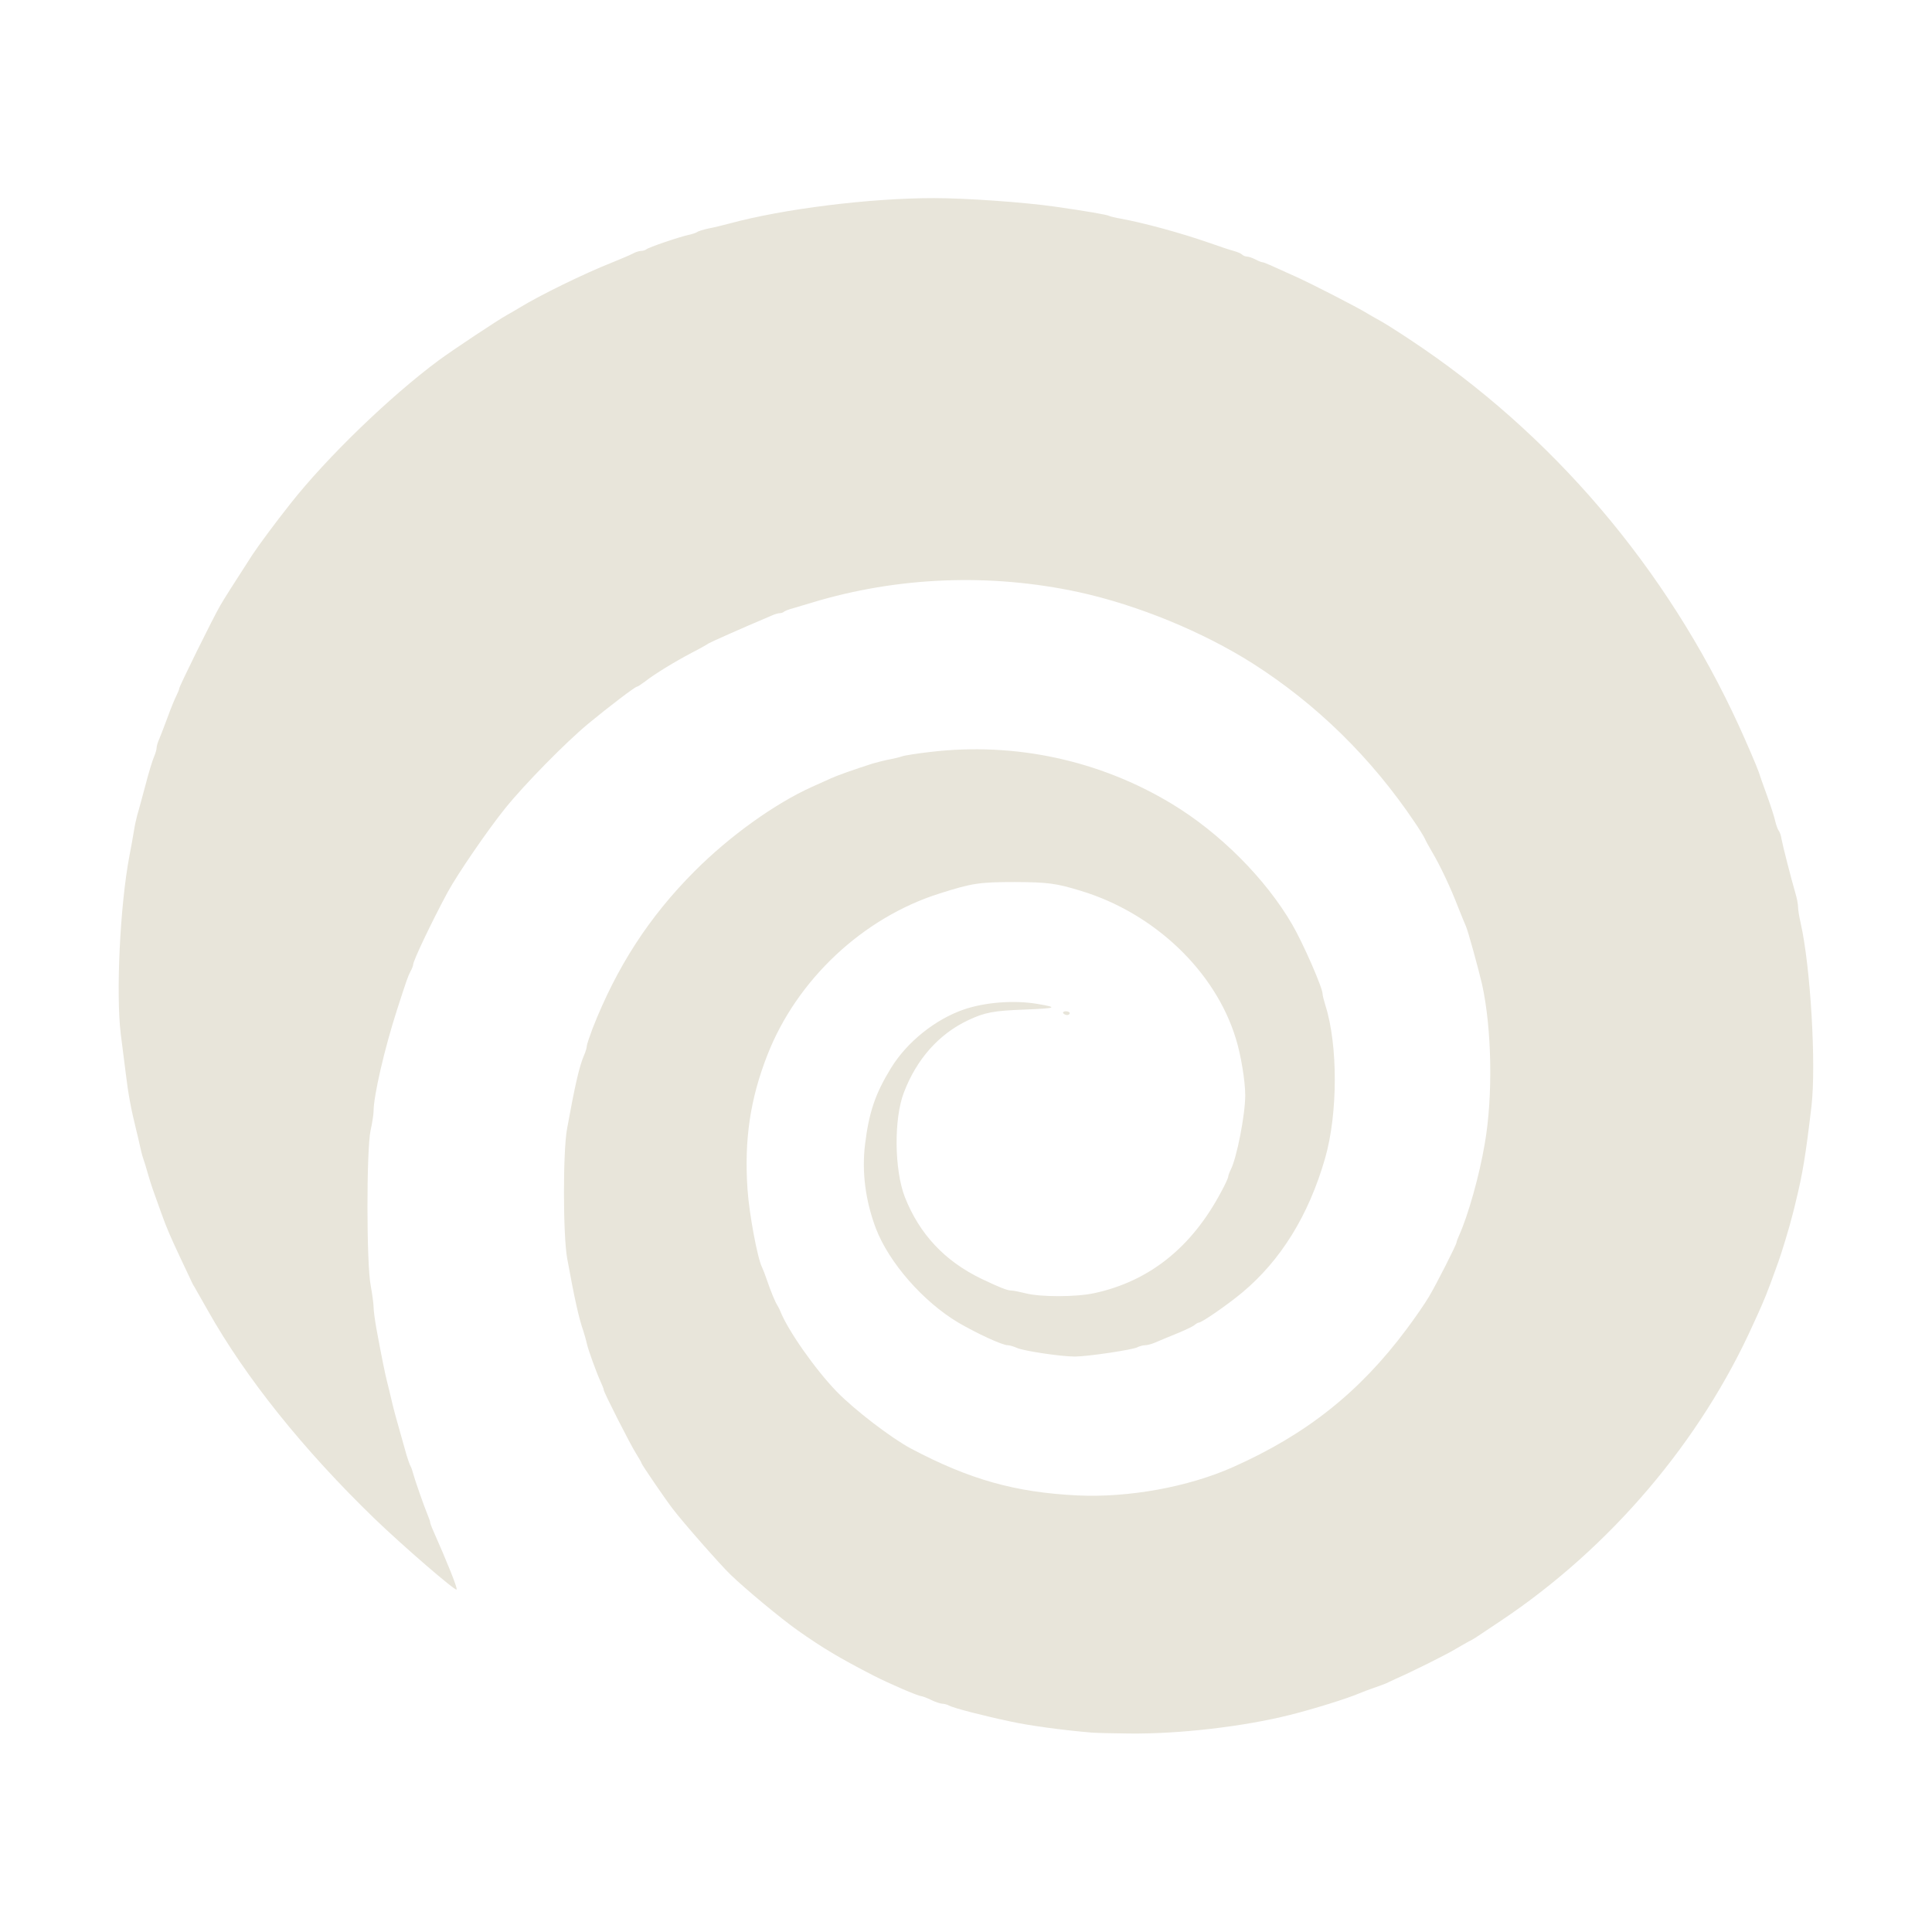
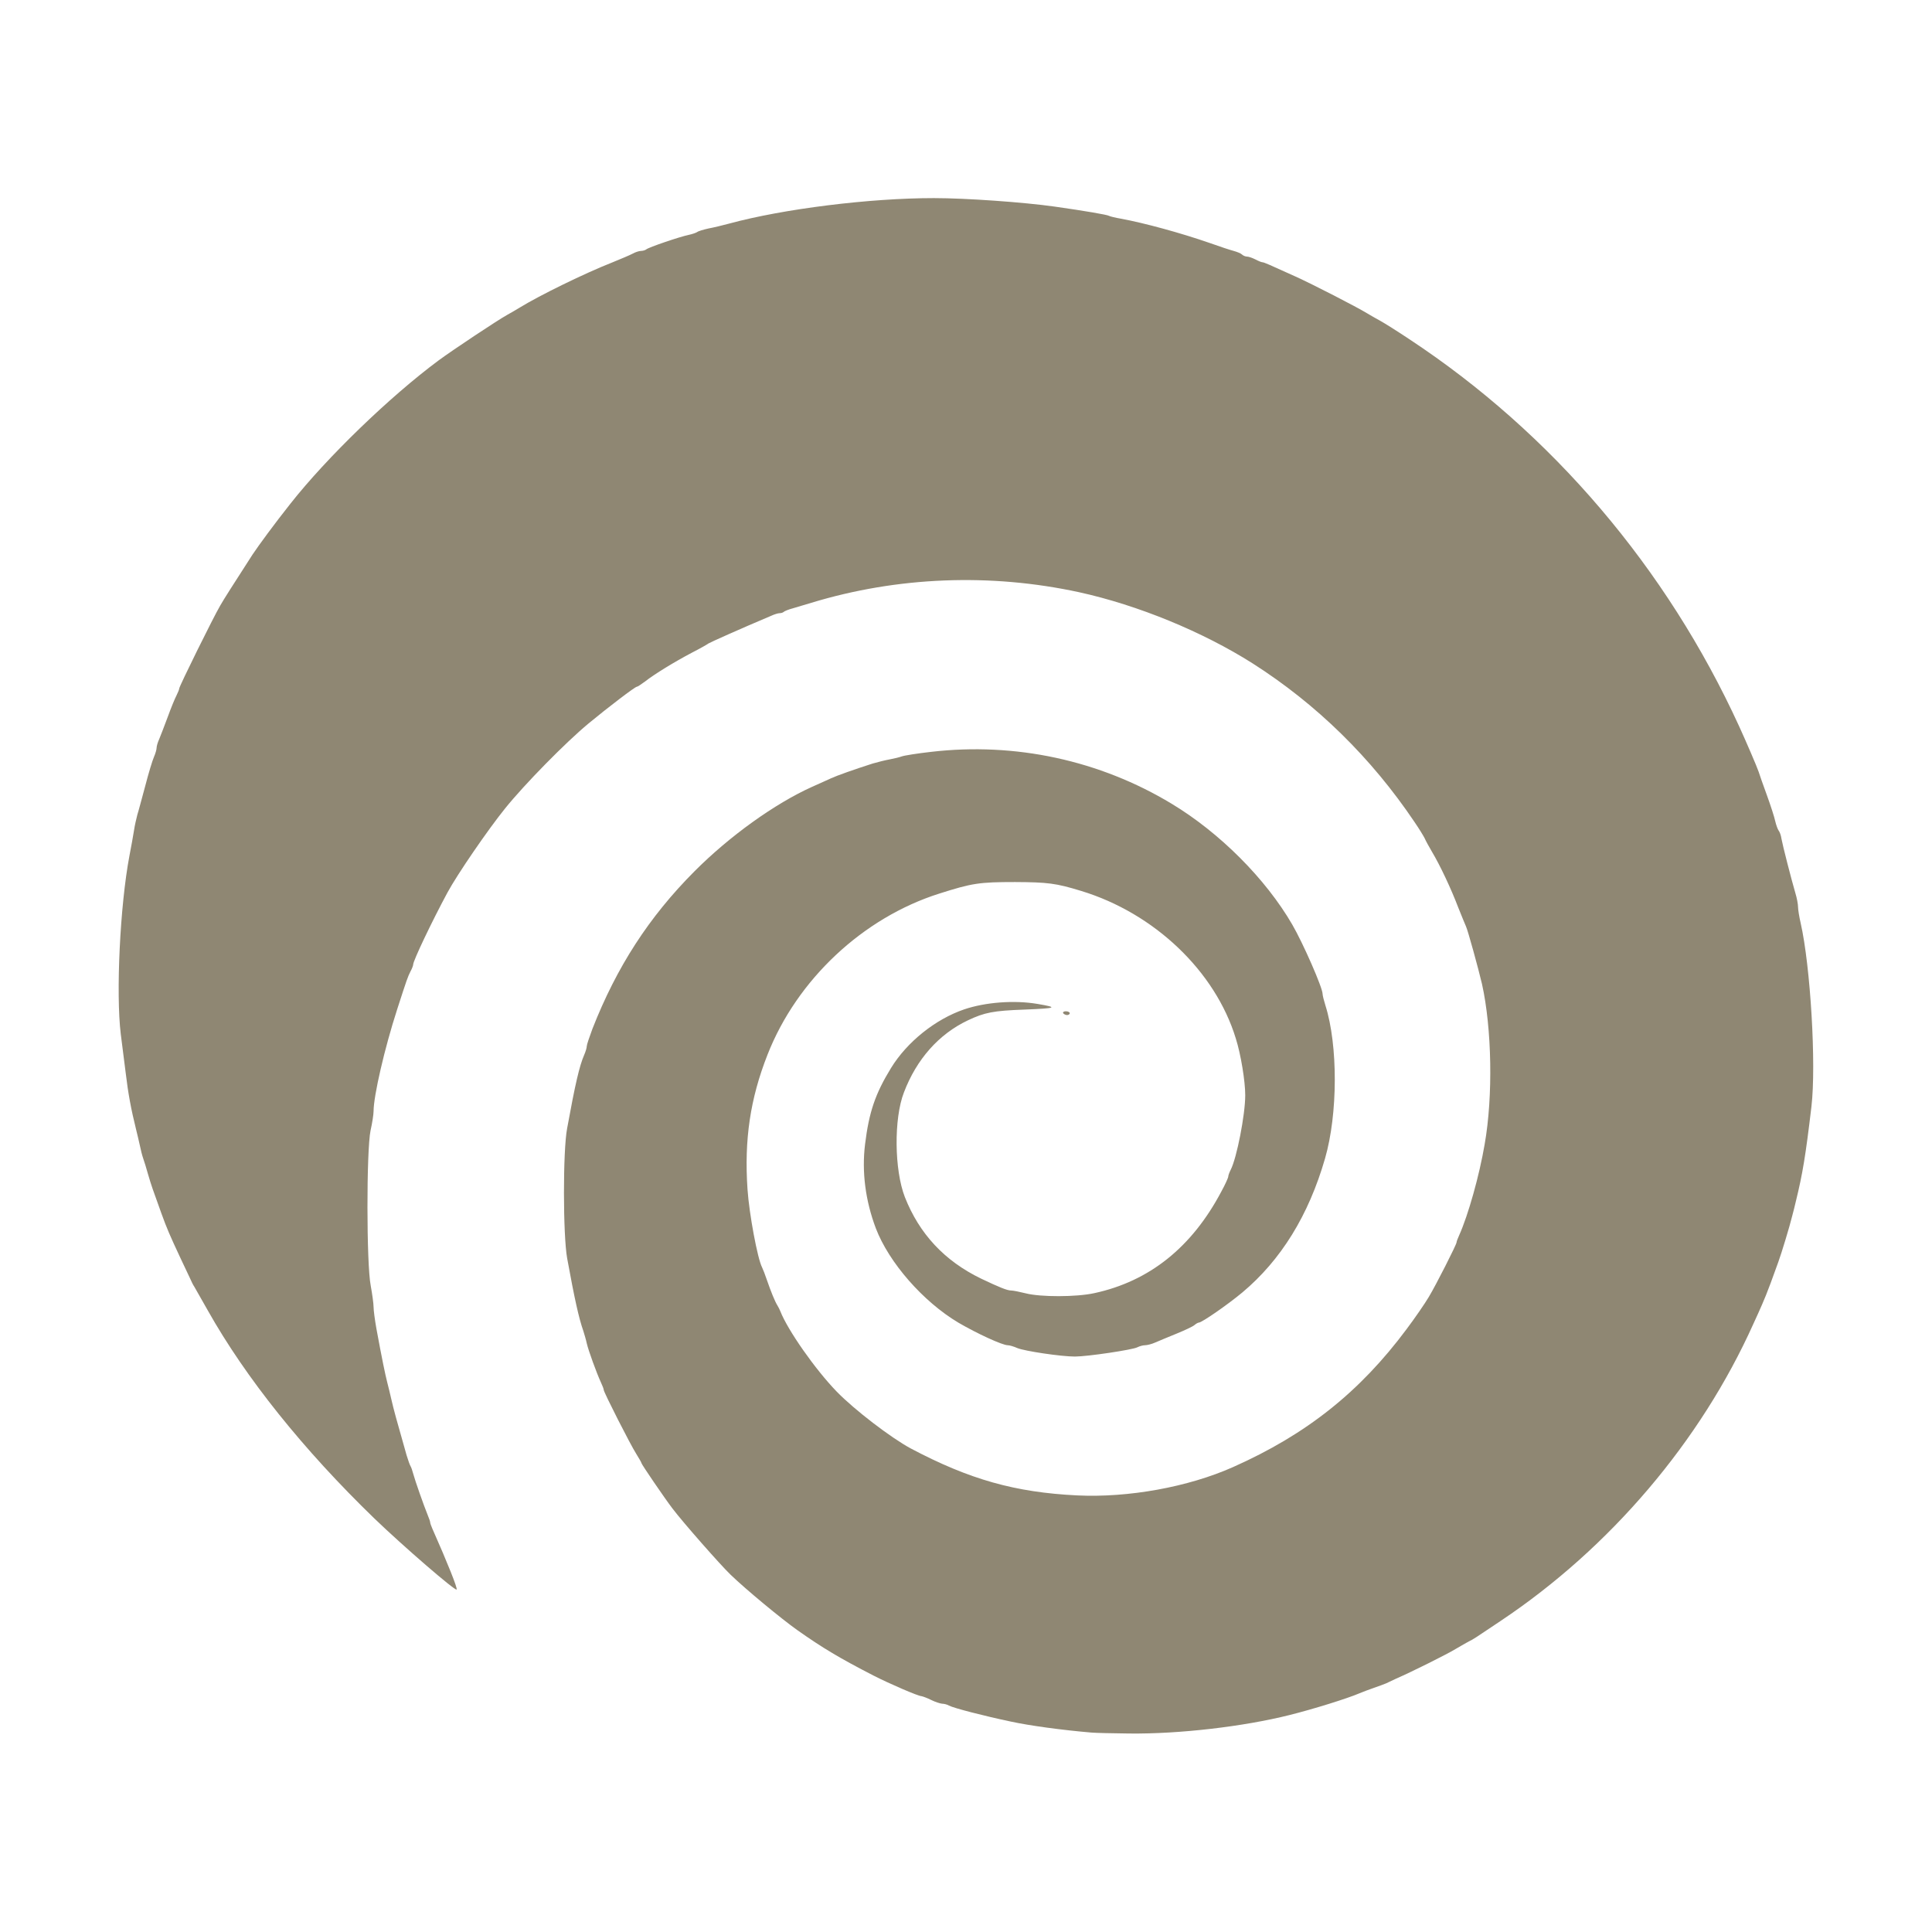
<svg xmlns="http://www.w3.org/2000/svg" viewBox="0 0 1024 1024">
-   <path fill="#e8e5da" fill-rule="evenodd" d="M578.5 918.3 C563.1 917.0 545.5 914.6 535.9 912.5 C521.6 909.5 505.4 905.3 503.0 904.0 C502.0 903.4 500.3 903.0 499.3 903.0 C498.3 902.9 495.7 902.1 493.5 901.0 C491.3 899.9 489.0 899.1 488.4 899.0 C486.7 899.0 471.4 892.4 463.0 888.1 C445.1 878.9 435.9 873.4 422.6 864.0 C414.0 857.9 395.5 842.6 387.2 834.6 C381.8 829.4 361.9 806.8 356.4 799.5 C352.2 794.0 340.0 776.1 340.0 775.5 C340.0 775.2 338.8 773.1 337.3 770.7 C334.1 765.7 320.0 737.9 320.0 736.7 C320.0 736.2 319.3 734.4 318.5 732.7 C316.2 727.7 311.9 715.9 311.0 712.0 C310.6 710.1 309.7 707.1 309.2 705.5 C306.8 698.7 304.5 688.3 300.6 666.9 C298.4 654.7 298.3 610.0 300.6 598.0 C304.9 574.4 307.1 565.0 309.6 559.2 C310.4 557.4 311.0 555.3 311.0 554.5 C311.0 553.7 312.4 549.6 314.0 545.3 C326.9 512.4 344.0 486.0 368.0 461.9 C386.6 443.2 410.7 425.9 430.5 417.0 C434.4 415.3 438.9 413.2 440.5 412.5 C443.5 411.1 452.8 407.8 462.5 404.7 C465.2 403.9 469.3 402.9 471.5 402.5 C473.7 402.1 476.6 401.4 478.0 400.9 C479.4 400.4 486.4 399.3 493.5 398.5 C538.2 393.3 582.9 403.0 621.0 426.0 C646.4 441.3 670.8 465.7 684.9 490.0 C690.7 500.0 701.0 523.5 701.0 526.8 C701.0 527.6 701.7 530.3 702.5 532.9 C709.2 554.0 709.1 590.5 702.3 614.0 C693.6 644.2 678.9 667.9 658.5 685.0 C650.7 691.5 637.0 701.0 635.4 701.0 C635.0 701.0 633.9 701.6 633.1 702.3 C632.2 703.1 627.9 705.1 623.5 706.9 C619.1 708.7 614.0 710.8 612.2 711.6 C610.4 712.4 608.0 713.0 606.9 713.0 C605.8 713.0 604.0 713.5 602.8 714.1 C600.4 715.4 576.4 719.0 569.7 719.0 C562.4 719.0 543.0 716.1 539.2 714.5 C537.4 713.7 535.1 713.0 534.1 713.0 C531.3 713.0 517.8 706.8 507.9 701.0 C489.3 689.9 471.2 669.3 464.2 651.0 C458.7 636.4 456.7 621.1 458.5 606.5 C460.6 589.4 463.9 579.7 472.3 566.0 C480.8 552.2 495.8 540.2 511.0 535.0 C522.2 531.2 537.5 530.0 549.9 532.1 C561.1 534.0 560.1 534.4 543.0 535.1 C526.5 535.7 521.9 536.6 513.0 540.8 C497.6 548.1 485.8 561.4 479.1 579.0 C473.7 592.9 474.0 620.1 479.6 634.5 C487.3 654.0 500.6 668.3 520.0 677.7 C529.7 682.3 533.8 684.0 536.0 684.0 C537.0 684.0 540.5 684.7 543.7 685.5 C551.5 687.5 570.4 687.5 580.0 685.4 C609.2 679.1 631.7 661.1 647.3 631.6 C649.4 627.8 651.0 624.2 651.0 623.6 C651.0 623.0 651.6 621.4 652.3 620.0 C655.5 613.8 660.0 590.8 660.0 580.5 C660.0 573.1 657.7 558.9 655.0 550.4 C644.1 514.7 611.8 484.0 573.0 472.2 C559.6 468.1 555.3 467.6 538.0 467.5 C519.0 467.5 515.2 468.1 497.9 473.6 C457.4 486.4 422.4 519.2 406.8 559.0 C397.6 582.4 394.4 604.1 396.2 630.4 C397.1 643.5 401.5 667.1 403.9 671.7 C404.4 672.7 405.6 675.8 406.5 678.5 C408.6 684.6 410.8 690.0 412.1 692.0 C412.6 692.8 413.3 694.2 413.6 695.0 C417.5 705.0 432.0 725.7 443.4 737.5 C452.9 747.3 472.3 762.1 482.7 767.7 C513.9 784.2 538.1 791.0 571.0 792.6 C598.0 793.9 629.7 788.2 653.5 777.6 C692.4 760.3 720.7 737.8 745.5 704.5 C750.0 698.5 755.3 690.8 757.3 687.4 C761.1 681.1 772.0 659.6 772.0 658.5 C772.0 658.1 772.6 656.4 773.4 654.7 C778.2 644.0 784.1 623.0 786.9 606.5 C791.4 581.0 790.7 545.0 785.5 521.6 C783.5 513.1 778.0 493.1 777.0 491.0 C776.6 490.2 774.8 485.7 772.9 481.0 C769.1 471.0 763.2 458.5 759.0 451.5 C757.4 448.8 755.6 445.5 755.1 444.3 C754.5 443.1 752.2 439.3 749.8 435.8 C726.8 401.6 697.8 373.2 663.9 351.6 C637.4 334.8 603.0 320.7 572.0 313.9 C525.0 303.7 475.7 305.6 430.0 319.5 C427.0 320.4 422.6 321.7 420.3 322.4 C418.0 323.0 415.8 323.9 415.4 324.3 C415.0 324.7 414.0 325.0 413.2 325.0 C412.4 325.0 410.4 325.6 408.7 326.4 C392.1 333.4 376.3 340.5 375.4 341.1 C374.8 341.6 370.9 343.8 366.6 346.0 C357.5 350.8 347.0 357.2 341.9 361.2 C339.9 362.7 337.9 364.0 337.5 364.0 C336.6 364.0 322.4 374.8 312.0 383.4 C299.8 393.5 278.0 415.7 267.7 428.5 C258.5 439.9 242.4 463.4 237.2 473.0 C228.9 488.4 219.0 509.2 219.0 511.2 C219.0 511.7 218.4 513.4 217.6 514.8 C216.1 517.8 215.7 518.9 210.5 535.0 C203.8 555.7 198.0 580.9 198.0 589.0 C198.0 590.6 197.3 595.2 196.4 599.2 C194.2 609.7 194.2 669.9 196.5 681.5 C197.3 685.9 198.0 691.0 198.0 692.7 C198.0 694.5 198.7 699.7 199.5 704.2 C202.5 720.5 204.2 728.6 205.2 732.5 C205.8 734.7 206.8 739.0 207.5 742.0 C208.6 746.8 209.9 751.7 215.5 771.3 C216.3 773.9 217.2 776.5 217.6 777.1 C218.0 777.7 218.6 779.6 219.1 781.4 C219.9 784.5 224.6 797.9 226.8 803.3 C227.5 804.9 228.0 806.5 228.0 806.9 C228.0 807.3 228.5 808.7 229.1 810.1 C237.3 828.6 242.7 842.1 242.0 842.5 C241.0 843.1 214.0 819.8 198.4 804.8 C160.8 768.4 130.3 730.4 110.1 694.5 C106.7 688.5 103.5 682.8 103.0 682.0 C102.4 681.2 101.4 679.1 100.7 677.5 C99.9 675.9 97.6 670.9 95.5 666.5 C90.0 654.7 88.5 651.3 85.5 643.0 C80.8 630.0 80.3 628.6 78.5 622.5 C77.6 619.2 76.4 615.4 75.9 614.0 C75.4 612.6 74.6 609.5 74.1 607.0 C73.5 604.5 72.7 600.7 72.1 598.5 C69.5 588.1 67.9 579.5 66.6 568.5 C65.8 561.9 64.6 552.7 64.0 548.0 C61.4 526.5 63.6 480.0 68.6 453.6 C69.5 449.2 70.5 443.2 71.0 440.3 C71.4 437.5 72.3 433.7 72.8 431.8 C73.4 430.0 75.2 423.1 77.0 416.5 C78.7 409.9 80.8 403.0 81.6 401.2 C82.4 399.4 83.0 397.2 83.0 396.4 C83.0 395.5 83.6 393.4 84.4 391.7 C85.1 389.9 87.2 384.7 88.9 380.0 C90.6 375.3 92.7 370.2 93.5 368.7 C94.3 367.1 95.0 365.4 95.0 364.9 C95.0 363.8 113.0 327.3 116.7 321.0 C119.0 317.0 122.8 311.1 133.8 294.0 C137.2 288.9 145.5 277.6 153.9 267.0 C173.2 242.5 206.5 210.3 232.5 191.0 C240.1 185.4 263.9 169.6 268.8 166.9 C270.8 165.8 273.9 164.0 275.5 163.0 C286.1 156.5 310.0 144.8 324.5 139.1 C328.9 137.3 333.7 135.3 335.2 134.5 C336.6 133.7 338.7 133.0 339.7 133.0 C340.7 133.0 342.0 132.6 342.5 132.2 C343.7 131.1 360.2 125.5 365.0 124.5 C366.9 124.1 368.9 123.4 369.5 123.0 C370.1 122.5 372.8 121.7 375.5 121.1 C378.2 120.6 383.2 119.4 386.5 118.5 C415.2 110.7 460.9 105.0 495.0 105.0 C512.1 105.0 542.8 107.2 559.0 109.5 C575.2 111.8 586.8 113.8 587.8 114.4 C588.3 114.7 591.1 115.4 594.1 115.9 C606.5 118.2 625.7 123.4 641.5 128.9 C646.5 130.7 652.0 132.5 653.9 133.0 C655.7 133.5 657.7 134.3 658.3 134.9 C658.9 135.5 660.1 136.0 661.0 136.0 C661.8 136.0 663.8 136.7 665.4 137.5 C666.9 138.3 668.6 139.0 669.1 139.0 C669.9 139.0 673.1 140.4 686.5 146.5 C695.6 150.6 719.3 162.8 724.5 166.0 C726.1 167.0 729.3 168.8 731.5 170.0 C733.7 171.2 740.7 175.6 747.0 179.8 C822.5 229.6 883.4 301.1 921.8 385.0 C925.2 392.4 931.2 406.3 932.1 409.0 C932.5 410.4 934.5 416.0 936.5 421.5 C938.5 427.0 940.5 433.2 940.9 435.2 C941.4 437.3 942.2 439.5 942.7 440.2 C943.3 440.9 944.0 442.9 944.2 444.5 C944.8 447.9 949.4 465.9 951.6 473.4 C952.4 476.0 953.0 479.3 953.0 480.7 C953.0 482.0 953.6 485.9 954.4 489.3 C959.6 512.2 962.7 564.3 960.1 586.5 C957.0 612.7 955.4 622.2 951.9 636.5 C951.4 638.7 950.5 642.3 949.9 644.5 C948.6 649.9 944.1 664.7 942.5 669.0 C941.8 670.9 940.0 675.9 938.5 680.0 C937.0 684.1 934.9 689.3 933.9 691.5 C933.0 693.7 930.9 698.2 929.4 701.5 C901.4 763.9 853.5 820.3 795.4 859.1 C781.7 868.3 781.0 868.8 778.5 870.0 C777.4 870.6 774.2 872.4 771.5 874.0 C766.9 876.8 748.3 886.1 740.0 889.7 C738.1 890.6 735.7 891.7 734.7 892.2 C733.8 892.6 730.8 893.7 728.2 894.6 C725.6 895.5 722.1 896.8 720.5 897.5 C714.2 900.2 696.3 905.8 683.5 909.0 C659.2 915.1 625.2 919.1 598.5 918.8 C589.7 918.7 580.7 918.5 578.5 918.3 Z M563.5 537.0 C563.2 536.5 563.8 536.0 564.9 536.0 C566.1 536.0 567.0 536.5 567.0 537.0 C567.0 537.5 566.4 538.0 565.6 538.0 C564.8 538.0 563.8 537.5 563.5 537.0 Z" />
+   <path fill="#8f8773" fill-rule="evenodd" d="M578.5 918.3 C563.1 917.0 545.5 914.6 535.9 912.5 C521.6 909.5 505.4 905.3 503.0 904.0 C502.0 903.4 500.3 903.0 499.3 903.0 C498.3 902.9 495.7 902.1 493.5 901.0 C491.3 899.9 489.0 899.1 488.4 899.0 C486.7 899.0 471.4 892.4 463.0 888.1 C445.1 878.9 435.9 873.4 422.6 864.0 C414.0 857.9 395.5 842.6 387.2 834.6 C381.8 829.4 361.9 806.8 356.4 799.5 C352.2 794.0 340.0 776.1 340.0 775.5 C340.0 775.2 338.8 773.1 337.3 770.7 C334.1 765.7 320.0 737.9 320.0 736.7 C320.0 736.2 319.3 734.4 318.5 732.7 C316.2 727.7 311.9 715.9 311.0 712.0 C310.6 710.1 309.7 707.1 309.2 705.5 C306.8 698.7 304.5 688.3 300.6 666.9 C298.4 654.7 298.3 610.0 300.6 598.0 C304.9 574.4 307.1 565.0 309.6 559.2 C310.4 557.4 311.0 555.3 311.0 554.5 C311.0 553.7 312.4 549.6 314.0 545.3 C326.9 512.4 344.0 486.0 368.0 461.9 C386.6 443.2 410.7 425.9 430.5 417.0 C434.4 415.3 438.9 413.2 440.5 412.5 C443.5 411.1 452.8 407.8 462.5 404.7 C465.2 403.9 469.3 402.9 471.5 402.5 C473.7 402.1 476.6 401.4 478.0 400.9 C479.4 400.4 486.4 399.3 493.5 398.5 C538.2 393.3 582.9 403.0 621.0 426.0 C646.4 441.3 670.8 465.7 684.9 490.0 C690.7 500.0 701.0 523.5 701.0 526.8 C701.0 527.6 701.7 530.3 702.5 532.9 C709.2 554.0 709.1 590.5 702.3 614.0 C693.6 644.2 678.9 667.9 658.5 685.0 C650.7 691.5 637.0 701.0 635.4 701.0 C635.0 701.0 633.9 701.6 633.1 702.3 C632.2 703.1 627.9 705.1 623.5 706.9 C619.1 708.7 614.0 710.8 612.2 711.6 C610.4 712.4 608.0 713.0 606.9 713.0 C605.8 713.0 604.0 713.5 602.8 714.1 C600.4 715.4 576.4 719.0 569.7 719.0 C562.4 719.0 543.0 716.1 539.2 714.5 C537.4 713.7 535.1 713.0 534.1 713.0 C531.3 713.0 517.8 706.8 507.9 701.0 C489.3 689.9 471.2 669.3 464.2 651.0 C458.7 636.4 456.7 621.1 458.5 606.5 C460.6 589.4 463.9 579.7 472.3 566.0 C480.8 552.2 495.8 540.2 511.0 535.0 C522.2 531.2 537.5 530.0 549.9 532.1 C561.1 534.0 560.1 534.4 543.0 535.1 C526.5 535.7 521.9 536.6 513.0 540.8 C497.6 548.1 485.8 561.4 479.1 579.0 C473.7 592.9 474.0 620.1 479.6 634.5 C487.3 654.0 500.6 668.3 520.0 677.7 C529.7 682.3 533.8 684.0 536.0 684.0 C537.0 684.0 540.5 684.7 543.7 685.5 C551.5 687.5 570.4 687.5 580.0 685.4 C609.2 679.1 631.7 661.1 647.3 631.6 C649.4 627.8 651.0 624.2 651.0 623.6 C651.0 623.0 651.6 621.4 652.3 620.0 C655.5 613.8 660.0 590.8 660.0 580.5 C660.0 573.1 657.7 558.9 655.0 550.4 C644.1 514.7 611.8 484.0 573.0 472.2 C559.6 468.1 555.3 467.6 538.0 467.5 C519.0 467.5 515.2 468.1 497.9 473.6 C457.4 486.4 422.4 519.2 406.8 559.0 C397.6 582.4 394.4 604.1 396.2 630.4 C397.1 643.5 401.5 667.1 403.9 671.7 C404.4 672.7 405.6 675.8 406.5 678.5 C408.6 684.6 410.8 690.0 412.1 692.0 C412.6 692.8 413.3 694.2 413.6 695.0 C417.5 705.0 432.0 725.7 443.4 737.5 C452.9 747.3 472.3 762.1 482.7 767.7 C513.9 784.2 538.1 791.0 571.0 792.6 C598.0 793.9 629.7 788.2 653.5 777.6 C692.4 760.3 720.7 737.8 745.5 704.5 C750.0 698.5 755.3 690.8 757.3 687.4 C761.1 681.1 772.0 659.6 772.0 658.5 C772.0 658.1 772.6 656.4 773.4 654.7 C778.2 644.0 784.1 623.0 786.9 606.5 C791.4 581.0 790.7 545.0 785.5 521.6 C783.5 513.1 778.0 493.1 777.0 491.0 C776.6 490.2 774.8 485.7 772.9 481.0 C769.1 471.0 763.2 458.5 759.0 451.5 C757.4 448.8 755.6 445.5 755.1 444.3 C754.5 443.1 752.2 439.3 749.8 435.8 C726.8 401.6 697.8 373.2 663.9 351.6 C637.4 334.8 603.0 320.7 572.0 313.9 C525.0 303.7 475.7 305.6 430.0 319.5 C427.0 320.4 422.6 321.7 420.3 322.4 C418.0 323.0 415.8 323.9 415.4 324.3 C415.0 324.7 414.0 325.0 413.2 325.0 C412.4 325.0 410.4 325.6 408.7 326.4 C392.1 333.4 376.3 340.5 375.4 341.1 C374.8 341.6 370.9 343.8 366.6 346.0 C357.5 350.8 347.0 357.2 341.9 361.2 C339.9 362.7 337.9 364.0 337.5 364.0 C336.6 364.0 322.4 374.8 312.0 383.4 C299.8 393.5 278.0 415.7 267.7 428.5 C258.5 439.9 242.4 463.4 237.2 473.0 C228.9 488.4 219.0 509.2 219.0 511.2 C219.0 511.7 218.4 513.4 217.6 514.8 C216.1 517.8 215.7 518.9 210.5 535.0 C203.8 555.7 198.0 580.9 198.0 589.0 C198.0 590.6 197.3 595.2 196.4 599.2 C194.2 609.7 194.2 669.9 196.5 681.5 C197.3 685.9 198.0 691.0 198.0 692.7 C198.0 694.5 198.7 699.7 199.5 704.2 C202.5 720.5 204.2 728.6 205.2 732.5 C205.8 734.7 206.8 739.0 207.5 742.0 C208.6 746.8 209.9 751.7 215.5 771.3 C216.3 773.9 217.2 776.5 217.6 777.1 C218.0 777.7 218.6 779.6 219.1 781.4 C219.9 784.5 224.6 797.9 226.8 803.3 C227.5 804.9 228.0 806.5 228.0 806.9 C228.0 807.3 228.5 808.7 229.1 810.1 C237.3 828.6 242.7 842.1 242.0 842.5 C241.0 843.1 214.0 819.8 198.4 804.8 C160.8 768.4 130.3 730.4 110.1 694.5 C106.7 688.5 103.5 682.8 103.0 682.0 C102.4 681.2 101.4 679.1 100.7 677.5 C99.9 675.9 97.6 670.9 95.5 666.5 C90.0 654.7 88.5 651.3 85.5 643.0 C80.8 630.0 80.3 628.6 78.5 622.5 C77.6 619.2 76.4 615.4 75.9 614.0 C75.4 612.6 74.6 609.5 74.1 607.0 C73.5 604.5 72.7 600.7 72.1 598.5 C69.5 588.1 67.9 579.5 66.6 568.5 C65.8 561.9 64.6 552.7 64.0 548.0 C61.4 526.5 63.6 480.0 68.6 453.6 C69.5 449.2 70.5 443.2 71.0 440.3 C71.4 437.5 72.3 433.7 72.8 431.8 C73.4 430.0 75.2 423.1 77.0 416.5 C78.7 409.9 80.8 403.0 81.6 401.2 C82.4 399.4 83.0 397.2 83.0 396.4 C83.0 395.5 83.6 393.4 84.4 391.7 C85.1 389.9 87.2 384.7 88.9 380.0 C90.6 375.3 92.7 370.2 93.5 368.7 C94.3 367.1 95.0 365.4 95.0 364.9 C95.0 363.8 113.0 327.3 116.7 321.0 C119.0 317.0 122.8 311.1 133.8 294.0 C137.2 288.9 145.5 277.6 153.9 267.0 C173.2 242.5 206.5 210.3 232.5 191.0 C240.1 185.4 263.9 169.6 268.8 166.9 C270.8 165.8 273.9 164.0 275.5 163.0 C286.1 156.5 310.0 144.8 324.5 139.1 C328.9 137.3 333.7 135.3 335.2 134.5 C336.6 133.7 338.7 133.0 339.7 133.0 C340.7 133.0 342.0 132.6 342.5 132.2 C343.7 131.1 360.2 125.5 365.0 124.5 C366.9 124.1 368.9 123.4 369.5 123.0 C370.1 122.5 372.8 121.7 375.5 121.1 C378.2 120.6 383.2 119.4 386.5 118.5 C415.2 110.7 460.9 105.0 495.0 105.0 C512.1 105.0 542.8 107.2 559.0 109.5 C575.2 111.8 586.8 113.8 587.8 114.4 C588.3 114.7 591.1 115.4 594.1 115.9 C606.5 118.2 625.7 123.4 641.5 128.9 C646.5 130.7 652.0 132.5 653.9 133.0 C655.7 133.5 657.7 134.3 658.3 134.9 C658.9 135.5 660.1 136.0 661.0 136.0 C661.8 136.0 663.8 136.7 665.4 137.5 C666.9 138.3 668.6 139.0 669.1 139.0 C669.9 139.0 673.1 140.4 686.5 146.5 C695.6 150.6 719.3 162.8 724.5 166.0 C726.1 167.0 729.3 168.8 731.5 170.0 C733.7 171.2 740.7 175.6 747.0 179.8 C822.5 229.6 883.4 301.1 921.8 385.0 C925.2 392.4 931.2 406.3 932.1 409.0 C932.5 410.4 934.5 416.0 936.5 421.5 C938.5 427.0 940.5 433.2 940.9 435.2 C941.4 437.3 942.2 439.5 942.7 440.2 C943.3 440.9 944.0 442.9 944.2 444.5 C944.8 447.9 949.4 465.9 951.6 473.4 C952.4 476.0 953.0 479.3 953.0 480.7 C953.0 482.0 953.6 485.9 954.4 489.3 C959.6 512.2 962.7 564.3 960.1 586.5 C957.0 612.7 955.4 622.2 951.9 636.5 C951.4 638.7 950.5 642.3 949.9 644.5 C948.6 649.9 944.1 664.7 942.5 669.0 C941.8 670.9 940.0 675.9 938.5 680.0 C937.0 684.1 934.9 689.3 933.9 691.5 C933.0 693.7 930.9 698.2 929.4 701.5 C901.4 763.9 853.5 820.3 795.4 859.1 C781.7 868.3 781.0 868.8 778.5 870.0 C777.4 870.6 774.2 872.4 771.5 874.0 C766.9 876.8 748.3 886.1 740.0 889.7 C738.1 890.6 735.7 891.7 734.7 892.2 C733.8 892.6 730.8 893.7 728.2 894.6 C725.6 895.5 722.1 896.8 720.5 897.5 C714.2 900.2 696.3 905.8 683.5 909.0 C659.2 915.1 625.2 919.1 598.5 918.8 C589.7 918.7 580.7 918.5 578.5 918.3 Z M563.5 537.0 C563.2 536.5 563.8 536.0 564.9 536.0 C566.1 536.0 567.0 536.5 567.0 537.0 C567.0 537.5 566.4 538.0 565.6 538.0 C564.8 538.0 563.8 537.5 563.5 537.0 Z" />
</svg>
